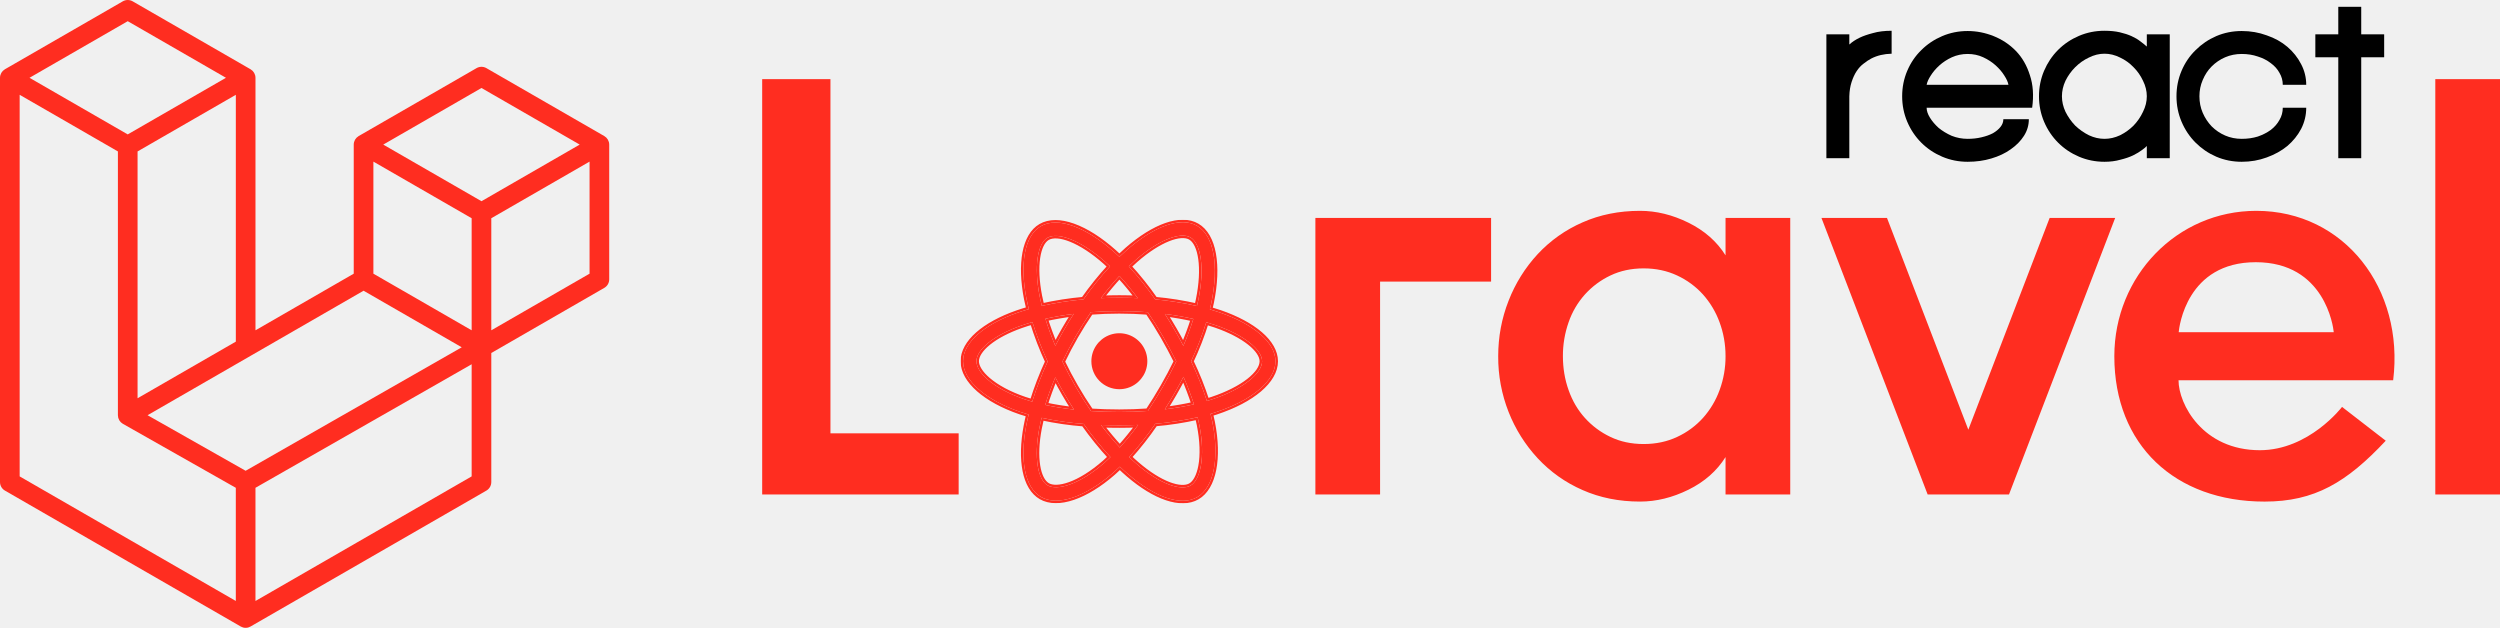
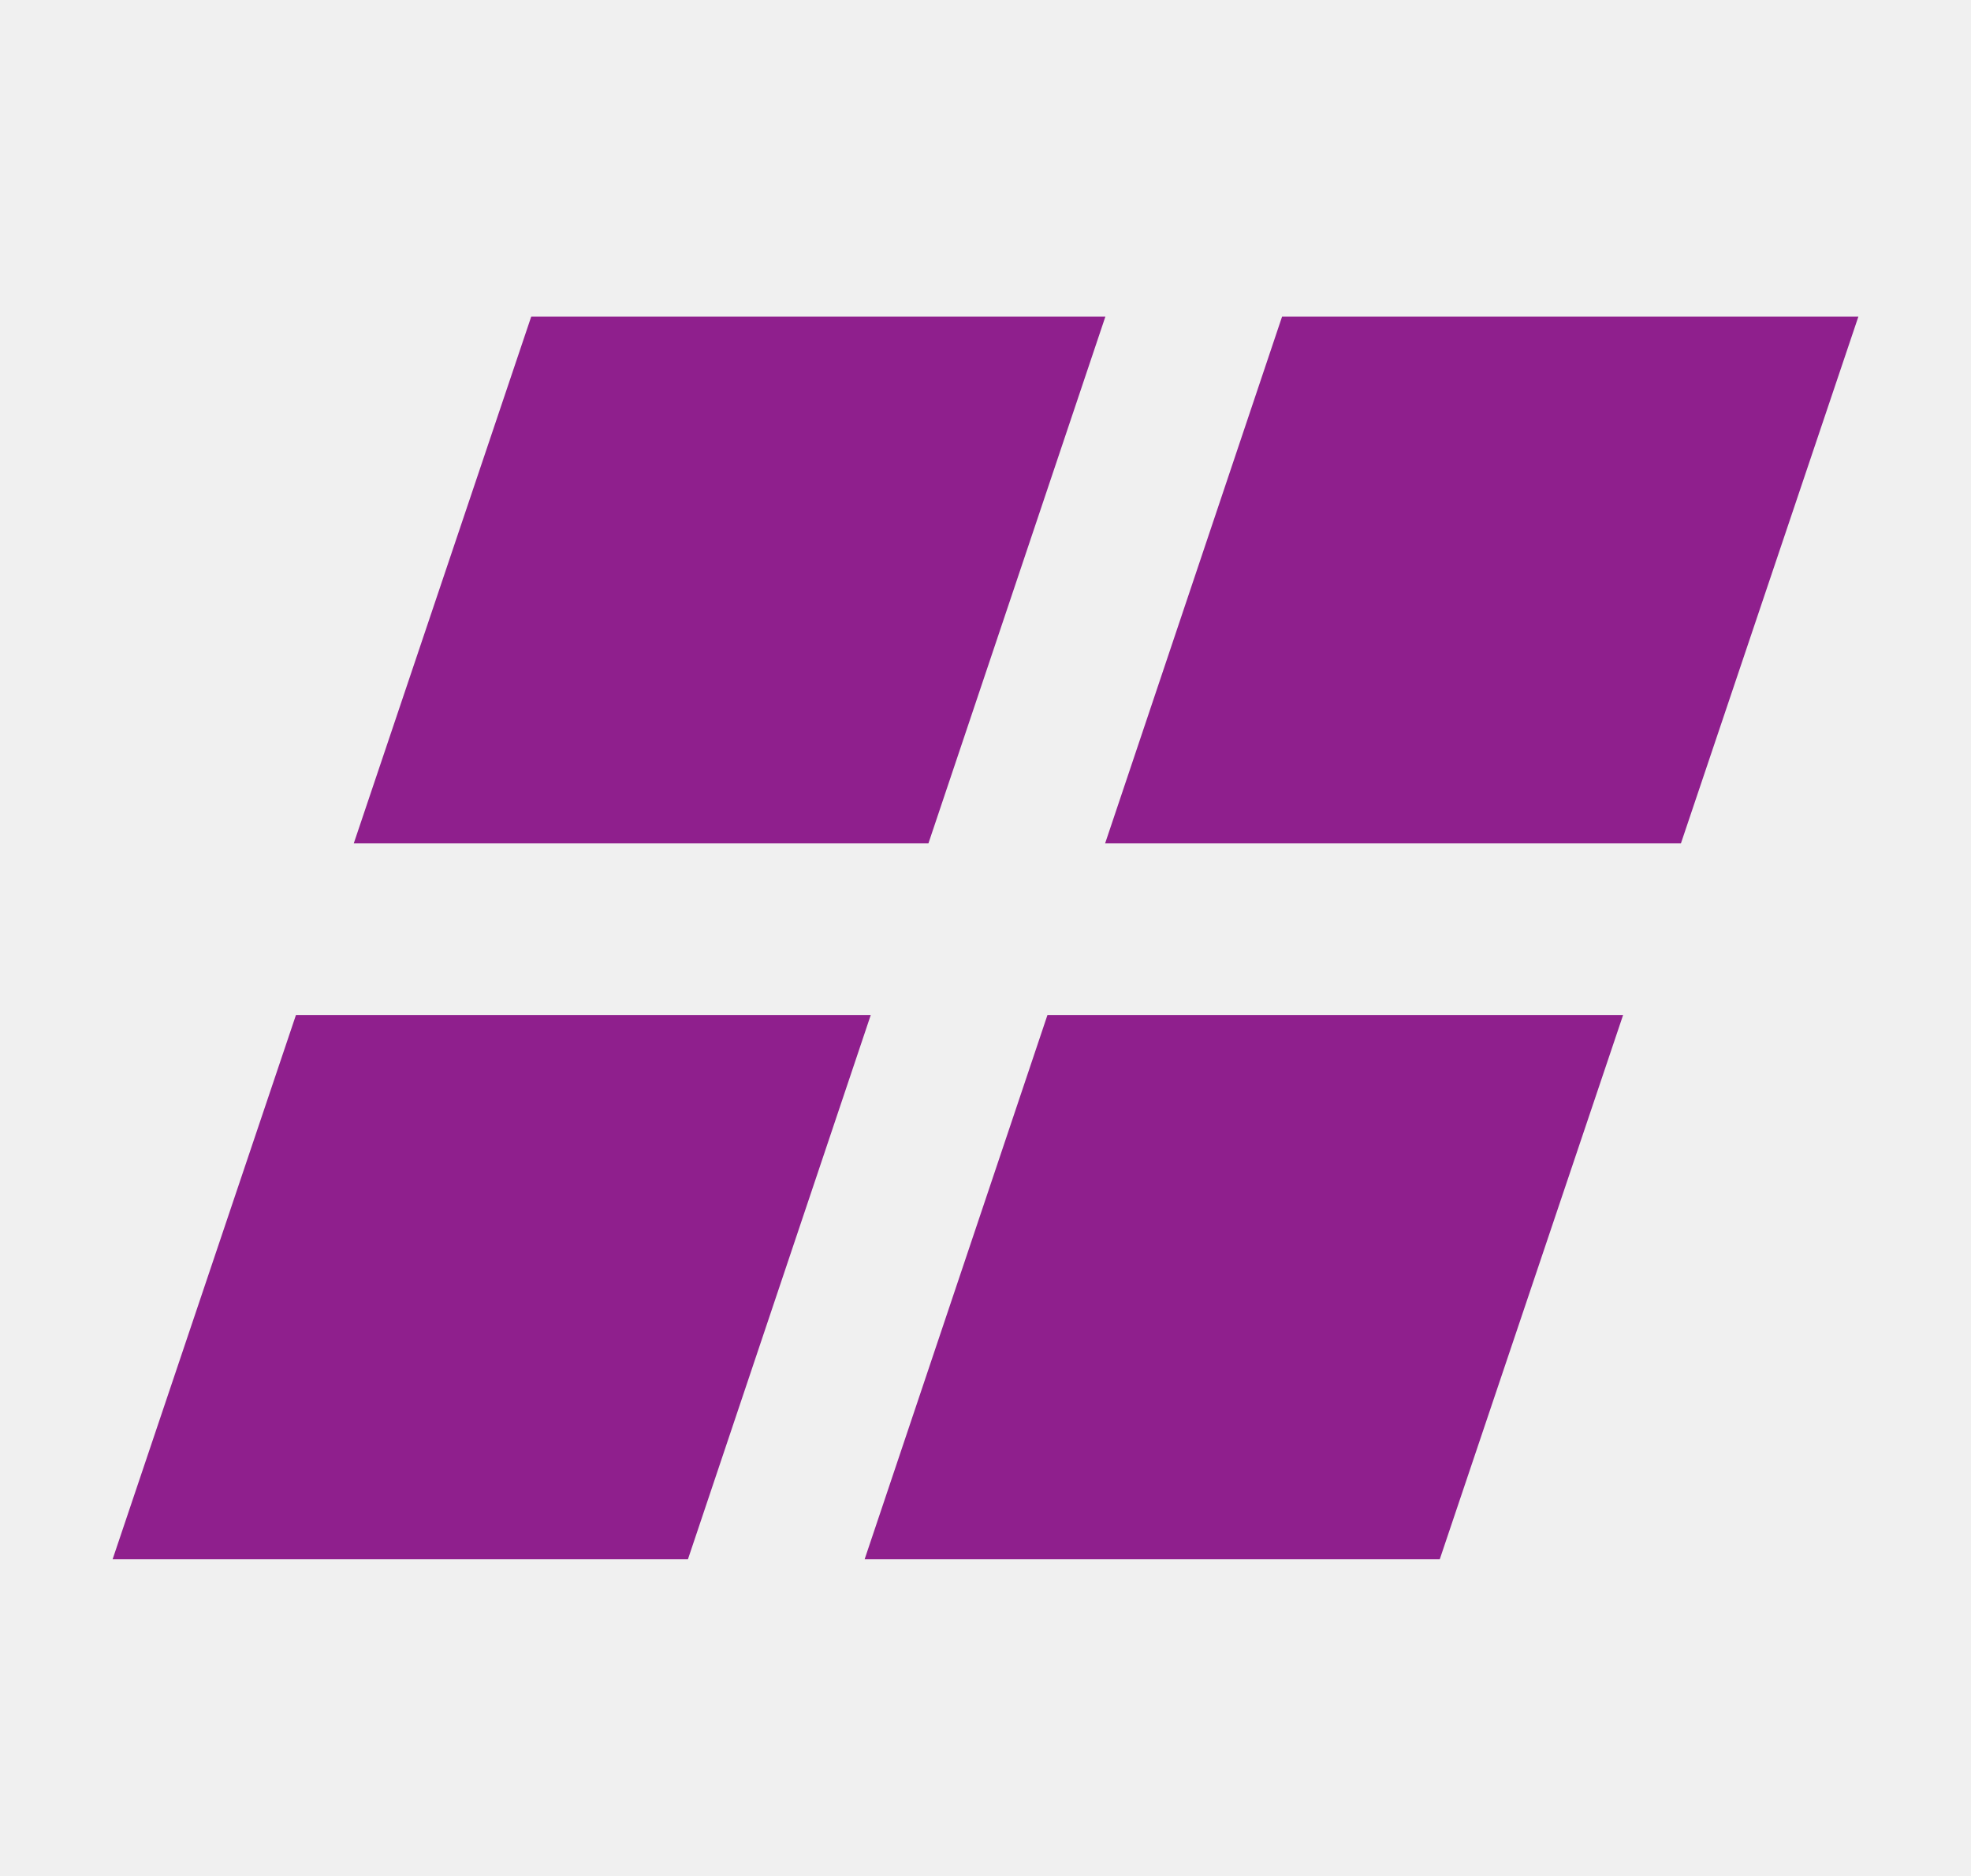
- <svg xmlns="http://www.w3.org/2000/svg" width="1991" height="500" viewBox="0 0 1991 500" fill="none">
-   <mask id="path-1-outside-1_1_7" maskUnits="userSpaceOnUse" x="765" y="175" width="253" height="226" fill="black">
-     <rect fill="white" x="765" y="175" width="253" height="226" />
-     <path d="M971.537 248.894C968.887 247.988 966.217 247.145 963.529 246.365C963.975 244.551 964.386 242.726 964.763 240.892C970.827 211.403 966.862 187.646 953.33 179.825C940.374 172.321 919.125 180.141 897.69 198.84C895.582 200.685 893.518 202.585 891.496 204.541C890.149 203.242 888.767 201.97 887.35 200.727C864.884 180.732 842.365 172.31 828.849 180.157C815.893 187.677 812.042 210.009 817.499 237.958C818.045 240.722 818.658 243.474 819.339 246.214C816.152 247.121 813.073 248.09 810.13 249.117C783.823 258.316 767 272.739 767 287.696C767 303.15 785.056 318.646 812.488 328.042C814.713 328.799 816.959 329.502 819.225 330.152C818.489 333.085 817.838 336.051 817.271 339.05C812.089 366.518 816.131 388.321 829.062 395.795C842.417 403.511 864.822 395.582 886.661 376.458C888.389 374.945 890.116 373.347 891.844 371.664C894.027 373.775 896.273 375.824 898.581 377.811C919.726 396.043 940.607 403.408 953.517 395.914C966.862 388.171 971.2 364.746 965.566 336.246C965.134 334.07 964.637 331.848 964.074 329.582C965.649 329.115 967.192 328.633 968.702 328.136C997.206 318.667 1015.78 303.358 1015.78 287.711C1015.76 272.682 998.403 258.165 971.537 248.894ZM904.681 206.873C923.043 190.854 940.208 184.531 948.033 189.05C956.362 193.865 959.601 213.279 954.367 238.741C954.021 240.399 953.648 242.053 953.247 243.701C942.289 241.208 931.177 239.449 919.985 238.435C913.577 229.204 906.553 220.417 898.959 212.133C900.818 210.33 902.722 208.576 904.671 206.873H904.681ZM840.453 300.476C842.702 304.829 845.053 309.129 847.507 313.376C850.005 317.708 852.608 321.977 855.317 326.182C847.616 325.345 839.963 324.111 832.389 322.487C834.586 315.376 837.292 307.991 840.453 300.476ZM840.453 275.429C837.343 268.074 834.711 260.84 832.55 253.853C839.65 252.262 847.216 250.962 855.104 249.977C852.461 254.102 849.918 258.288 847.475 262.534C845.033 266.781 842.687 271.079 840.437 275.429H840.453ZM846.102 287.955C849.377 281.124 852.905 274.425 856.685 267.857C860.461 261.292 864.481 254.878 868.745 248.614C876.146 248.054 883.733 247.759 891.398 247.759C899.063 247.759 906.697 248.054 914.093 248.619C918.311 254.869 922.307 261.261 926.08 267.795C929.853 274.328 933.427 280.996 936.803 287.799C933.472 294.654 929.906 301.381 926.106 307.981C922.336 314.545 918.363 320.978 914.186 327.281C906.801 327.799 899.156 328.084 891.382 328.084C883.609 328.084 876.109 327.84 868.859 327.369C864.564 321.084 860.511 314.642 856.7 308.043C852.89 301.444 849.352 294.748 846.087 287.955H846.102ZM935.305 313.303C937.81 308.957 940.215 304.553 942.519 300.093C945.678 307.255 948.467 314.576 950.874 322.025C943.21 323.751 935.462 325.074 927.661 325.99C930.293 321.813 932.842 317.584 935.305 313.303ZM942.416 275.434C940.121 271.063 937.736 266.744 935.258 262.477C932.84 258.269 930.319 254.113 927.697 250.008C935.632 251.013 943.245 252.35 950.381 253.983C948.087 261.262 945.428 268.421 942.416 275.434ZM891.502 219.747C896.677 225.401 901.563 231.314 906.143 237.461C896.347 236.994 886.545 236.994 876.736 237.461C881.572 231.066 886.521 225.131 891.502 219.747ZM834.198 189.366C842.521 184.536 860.924 191.439 880.323 208.682C881.561 209.786 882.81 210.941 884.054 212.139C876.422 220.421 869.348 229.201 862.878 238.42C851.711 239.426 840.621 241.157 829.678 243.602C829.046 241.059 828.476 238.499 827.968 235.922C823.278 211.962 826.382 193.901 834.198 189.366ZM822.065 319.89C819.992 319.299 817.945 318.658 815.924 317.967C803.796 313.821 793.779 308.411 786.901 302.518C780.744 297.237 777.624 291.966 777.624 287.696C777.624 278.621 791.13 267.043 813.654 259.191C816.483 258.207 819.337 257.307 822.215 256.491C825.561 267.242 829.612 277.759 834.343 287.976C829.555 298.333 825.454 308.994 822.065 319.89ZM879.659 368.436C870.004 376.894 860.333 382.89 851.808 385.911C844.148 388.622 838.048 388.7 834.363 386.569C826.517 382.035 823.252 364.523 827.704 341.035C828.232 338.271 828.837 335.507 829.518 332.743C840.57 335.124 851.771 336.75 863.044 337.609C869.577 346.876 876.71 355.706 884.396 364.041C882.852 365.559 881.271 367.021 879.659 368.436ZM891.797 356.402C886.76 350.955 881.732 344.927 876.83 338.449C881.594 338.636 886.445 338.729 891.382 338.729C896.451 338.729 901.468 338.62 906.412 338.397C901.849 344.643 896.971 350.652 891.797 356.402ZM956.331 371.219C954.849 379.221 951.869 384.559 948.184 386.694C940.342 391.244 923.577 385.331 905.5 369.736C903.427 367.954 901.354 366.041 899.244 364.036C906.781 355.668 913.747 346.803 920.094 337.501C931.429 336.54 942.685 334.8 953.781 332.292C954.289 334.344 954.738 336.355 955.128 338.325C957.621 350.918 957.979 362.31 956.331 371.219ZM965.349 318.024C963.991 318.475 962.591 318.911 961.171 319.336C957.692 308.535 953.483 297.983 948.572 287.753C953.299 277.659 957.343 267.26 960.679 256.626C963.224 257.367 965.696 258.145 968.075 258.969C991.096 266.908 1005.14 278.663 1005.14 287.696C1005.14 297.335 989.971 309.846 965.349 318.024Z" />
-   </mask>
-   <path d="M971.537 248.894C968.887 247.988 966.217 247.145 963.529 246.365C963.975 244.551 964.386 242.726 964.763 240.892C970.827 211.403 966.862 187.646 953.33 179.825C940.374 172.321 919.125 180.141 897.69 198.84C895.582 200.685 893.518 202.585 891.496 204.541C890.149 203.242 888.767 201.97 887.35 200.727C864.884 180.732 842.365 172.31 828.849 180.157C815.893 187.677 812.042 210.009 817.499 237.958C818.045 240.722 818.658 243.474 819.339 246.214C816.152 247.121 813.073 248.09 810.13 249.117C783.823 258.316 767 272.739 767 287.696C767 303.15 785.056 318.646 812.488 328.042C814.713 328.799 816.959 329.502 819.225 330.152C818.489 333.085 817.838 336.051 817.271 339.05C812.089 366.518 816.131 388.321 829.062 395.795C842.417 403.511 864.822 395.582 886.661 376.458C888.389 374.945 890.116 373.347 891.844 371.664C894.027 373.775 896.273 375.824 898.581 377.811C919.726 396.043 940.607 403.408 953.517 395.914C966.862 388.171 971.2 364.746 965.566 336.246C965.134 334.07 964.637 331.848 964.074 329.582C965.649 329.115 967.192 328.633 968.702 328.136C997.206 318.667 1015.78 303.358 1015.78 287.711C1015.76 272.682 998.403 258.165 971.537 248.894ZM904.681 206.873C923.043 190.854 940.208 184.531 948.033 189.05C956.362 193.865 959.601 213.279 954.367 238.741C954.021 240.399 953.648 242.053 953.247 243.701C942.289 241.208 931.177 239.449 919.985 238.435C913.577 229.204 906.553 220.417 898.959 212.133C900.818 210.33 902.722 208.576 904.671 206.873H904.681ZM840.453 300.476C842.702 304.829 845.053 309.129 847.507 313.376C850.005 317.708 852.608 321.977 855.317 326.182C847.616 325.345 839.963 324.111 832.389 322.487C834.586 315.376 837.292 307.991 840.453 300.476ZM840.453 275.429C837.343 268.074 834.711 260.84 832.55 253.853C839.65 252.262 847.216 250.962 855.104 249.977C852.461 254.102 849.918 258.288 847.475 262.534C845.033 266.781 842.687 271.079 840.437 275.429H840.453ZM846.102 287.955C849.377 281.124 852.905 274.425 856.685 267.857C860.461 261.292 864.481 254.878 868.745 248.614C876.146 248.054 883.733 247.759 891.398 247.759C899.063 247.759 906.697 248.054 914.093 248.619C918.311 254.869 922.307 261.261 926.08 267.795C929.853 274.328 933.427 280.996 936.803 287.799C933.472 294.654 929.906 301.381 926.106 307.981C922.336 314.545 918.363 320.978 914.186 327.281C906.801 327.799 899.156 328.084 891.382 328.084C883.609 328.084 876.109 327.84 868.859 327.369C864.564 321.084 860.511 314.642 856.7 308.043C852.89 301.444 849.352 294.748 846.087 287.955H846.102ZM935.305 313.303C937.81 308.957 940.215 304.553 942.519 300.093C945.678 307.255 948.467 314.576 950.874 322.025C943.21 323.751 935.462 325.074 927.661 325.99C930.293 321.813 932.842 317.584 935.305 313.303ZM942.416 275.434C940.121 271.063 937.736 266.744 935.258 262.477C932.84 258.269 930.319 254.113 927.697 250.008C935.632 251.013 943.245 252.35 950.381 253.983C948.087 261.262 945.428 268.421 942.416 275.434ZM891.502 219.747C896.677 225.401 901.563 231.314 906.143 237.461C896.347 236.994 886.545 236.994 876.736 237.461C881.572 231.066 886.521 225.131 891.502 219.747ZM834.198 189.366C842.521 184.536 860.924 191.439 880.323 208.682C881.561 209.786 882.81 210.941 884.054 212.139C876.422 220.421 869.348 229.201 862.878 238.42C851.711 239.426 840.621 241.157 829.678 243.602C829.046 241.059 828.476 238.499 827.968 235.922C823.278 211.962 826.382 193.901 834.198 189.366ZM822.065 319.89C819.992 319.299 817.945 318.658 815.924 317.967C803.796 313.821 793.779 308.411 786.901 302.518C780.744 297.237 777.624 291.966 777.624 287.696C777.624 278.621 791.13 267.043 813.654 259.191C816.483 258.207 819.337 257.307 822.215 256.491C825.561 267.242 829.612 277.759 834.343 287.976C829.555 298.333 825.454 308.994 822.065 319.89ZM879.659 368.436C870.004 376.894 860.333 382.89 851.808 385.911C844.148 388.622 838.048 388.7 834.363 386.569C826.517 382.035 823.252 364.523 827.704 341.035C828.232 338.271 828.837 335.507 829.518 332.743C840.57 335.124 851.771 336.75 863.044 337.609C869.577 346.876 876.71 355.706 884.396 364.041C882.852 365.559 881.271 367.021 879.659 368.436ZM891.797 356.402C886.76 350.955 881.732 344.927 876.83 338.449C881.594 338.636 886.445 338.729 891.382 338.729C896.451 338.729 901.468 338.62 906.412 338.397C901.849 344.643 896.971 350.652 891.797 356.402ZM956.331 371.219C954.849 379.221 951.869 384.559 948.184 386.694C940.342 391.244 923.577 385.331 905.5 369.736C903.427 367.954 901.354 366.041 899.244 364.036C906.781 355.668 913.747 346.803 920.094 337.501C931.429 336.54 942.685 334.8 953.781 332.292C954.289 334.344 954.738 336.355 955.128 338.325C957.621 350.918 957.979 362.31 956.331 371.219ZM965.349 318.024C963.991 318.475 962.591 318.911 961.171 319.336C957.692 308.535 953.483 297.983 948.572 287.753C953.299 277.659 957.343 267.26 960.679 256.626C963.224 257.367 965.696 258.145 968.075 258.969C991.096 266.908 1005.14 278.663 1005.14 287.696C1005.14 297.335 989.971 309.846 965.349 318.024Z" fill="#FF2D20" />
-   <path d="M971.537 248.894C968.887 247.988 966.217 247.145 963.529 246.365C963.975 244.551 964.386 242.726 964.763 240.892C970.827 211.403 966.862 187.646 953.33 179.825C940.374 172.321 919.125 180.141 897.69 198.84C895.582 200.685 893.518 202.585 891.496 204.541C890.149 203.242 888.767 201.97 887.35 200.727C864.884 180.732 842.365 172.31 828.849 180.157C815.893 187.677 812.042 210.009 817.499 237.958C818.045 240.722 818.658 243.474 819.339 246.214C816.152 247.121 813.073 248.09 810.13 249.117C783.823 258.316 767 272.739 767 287.696C767 303.15 785.056 318.646 812.488 328.042C814.713 328.799 816.959 329.502 819.225 330.152C818.489 333.085 817.838 336.051 817.271 339.05C812.089 366.518 816.131 388.321 829.062 395.795C842.417 403.511 864.822 395.582 886.661 376.458C888.389 374.945 890.116 373.347 891.844 371.664C894.027 373.775 896.273 375.824 898.581 377.811C919.726 396.043 940.607 403.408 953.517 395.914C966.862 388.171 971.2 364.746 965.566 336.246C965.134 334.07 964.637 331.848 964.074 329.582C965.649 329.115 967.192 328.633 968.702 328.136C997.206 318.667 1015.78 303.358 1015.78 287.711C1015.76 272.682 998.403 258.165 971.537 248.894ZM904.681 206.873C923.043 190.854 940.208 184.531 948.033 189.05C956.362 193.865 959.601 213.279 954.367 238.741C954.021 240.399 953.648 242.053 953.247 243.701C942.289 241.208 931.177 239.449 919.985 238.435C913.577 229.204 906.553 220.417 898.959 212.133C900.818 210.33 902.722 208.576 904.671 206.873H904.681ZM840.453 300.476C842.702 304.829 845.053 309.129 847.507 313.376C850.005 317.708 852.608 321.977 855.317 326.182C847.616 325.345 839.963 324.111 832.389 322.487C834.586 315.376 837.292 307.991 840.453 300.476ZM840.453 275.429C837.343 268.074 834.711 260.84 832.55 253.853C839.65 252.262 847.216 250.962 855.104 249.977C852.461 254.102 849.918 258.288 847.475 262.534C845.033 266.781 842.687 271.079 840.437 275.429H840.453ZM846.102 287.955C849.377 281.124 852.905 274.425 856.685 267.857C860.461 261.292 864.481 254.878 868.745 248.614C876.146 248.054 883.733 247.759 891.398 247.759C899.063 247.759 906.697 248.054 914.093 248.619C918.311 254.869 922.307 261.261 926.08 267.795C929.853 274.328 933.427 280.996 936.803 287.799C933.472 294.654 929.906 301.381 926.106 307.981C922.336 314.545 918.363 320.978 914.186 327.281C906.801 327.799 899.156 328.084 891.382 328.084C883.609 328.084 876.109 327.84 868.859 327.369C864.564 321.084 860.511 314.642 856.7 308.043C852.89 301.444 849.352 294.748 846.087 287.955H846.102ZM935.305 313.303C937.81 308.957 940.215 304.553 942.519 300.093C945.678 307.255 948.467 314.576 950.874 322.025C943.21 323.751 935.462 325.074 927.661 325.99C930.293 321.813 932.842 317.584 935.305 313.303ZM942.416 275.434C940.121 271.063 937.736 266.744 935.258 262.477C932.84 258.269 930.319 254.113 927.697 250.008C935.632 251.013 943.245 252.35 950.381 253.983C948.087 261.262 945.428 268.421 942.416 275.434ZM891.502 219.747C896.677 225.401 901.563 231.314 906.143 237.461C896.347 236.994 886.545 236.994 876.736 237.461C881.572 231.066 886.521 225.131 891.502 219.747ZM834.198 189.366C842.521 184.536 860.924 191.439 880.323 208.682C881.561 209.786 882.81 210.941 884.054 212.139C876.422 220.421 869.348 229.201 862.878 238.42C851.711 239.426 840.621 241.157 829.678 243.602C829.046 241.059 828.476 238.499 827.968 235.922C823.278 211.962 826.382 193.901 834.198 189.366ZM822.065 319.89C819.992 319.299 817.945 318.658 815.924 317.967C803.796 313.821 793.779 308.411 786.901 302.518C780.744 297.237 777.624 291.966 777.624 287.696C777.624 278.621 791.13 267.043 813.654 259.191C816.483 258.207 819.337 257.307 822.215 256.491C825.561 267.242 829.612 277.759 834.343 287.976C829.555 298.333 825.454 308.994 822.065 319.89ZM879.659 368.436C870.004 376.894 860.333 382.89 851.808 385.911C844.148 388.622 838.048 388.7 834.363 386.569C826.517 382.035 823.252 364.523 827.704 341.035C828.232 338.271 828.837 335.507 829.518 332.743C840.57 335.124 851.771 336.75 863.044 337.609C869.577 346.876 876.71 355.706 884.396 364.041C882.852 365.559 881.271 367.021 879.659 368.436ZM891.797 356.402C886.76 350.955 881.732 344.927 876.83 338.449C881.594 338.636 886.445 338.729 891.382 338.729C896.451 338.729 901.468 338.62 906.412 338.397C901.849 344.643 896.971 350.652 891.797 356.402ZM956.331 371.219C954.849 379.221 951.869 384.559 948.184 386.694C940.342 391.244 923.577 385.331 905.5 369.736C903.427 367.954 901.354 366.041 899.244 364.036C906.781 355.668 913.747 346.803 920.094 337.501C931.429 336.54 942.685 334.8 953.781 332.292C954.289 334.344 954.738 336.355 955.128 338.325C957.621 350.918 957.979 362.31 956.331 371.219ZM965.349 318.024C963.991 318.475 962.591 318.911 961.171 319.336C957.692 308.535 953.483 297.983 948.572 287.753C953.299 277.659 957.343 267.26 960.679 256.626C963.224 257.367 965.696 258.145 968.075 258.969C991.096 266.908 1005.14 278.663 1005.14 287.696C1005.14 297.335 989.971 309.846 965.349 318.024Z" stroke="#FF2D20" stroke-width="4" mask="url(#path-1-outside-1_1_7)" />
-   <path d="M891.382 309.96C895.793 309.974 900.109 308.679 903.783 306.24C907.457 303.8 910.325 300.324 912.023 296.253C913.721 292.182 914.172 287.699 913.321 283.372C912.469 279.044 910.352 275.066 907.239 271.943C904.125 268.819 900.154 266.689 895.829 265.823C891.504 264.957 887.02 265.394 882.944 267.079C878.867 268.764 875.383 271.62 872.931 275.286C870.479 278.953 869.17 283.264 869.17 287.675C869.164 290.597 869.733 293.492 870.847 296.193C871.96 298.895 873.595 301.351 875.658 303.421C877.72 305.49 880.171 307.133 882.869 308.255C885.567 309.377 888.46 309.957 891.382 309.96Z" fill="#FF2D20" />
-   <path fill-rule="evenodd" clip-rule="evenodd" d="M484.904 113.113C485.084 113.78 485.176 114.467 485.178 115.157V222.481C485.178 223.859 484.815 225.212 484.125 226.404C483.435 227.596 482.443 228.584 481.25 229.27L391.267 281.132V383.926C391.267 386.724 389.782 389.306 387.359 390.715L199.527 498.958C199.097 499.202 198.628 499.359 198.159 499.525C197.984 499.584 197.817 499.691 197.632 499.74C196.319 500.087 194.939 500.087 193.626 499.74C193.411 499.682 193.215 499.564 193.01 499.486C192.58 499.33 192.131 499.193 191.72 498.958L3.928 390.715C2.735 390.029 1.744 389.04 1.054 387.848C0.365 386.656 0.001 385.304 0 383.926L0 61.955C0 61.251 0.098 60.566 0.274 59.901C0.332 59.676 0.469 59.471 0.547 59.246C0.694 58.835 0.831 58.414 1.046 58.033C1.192 57.779 1.407 57.573 1.583 57.338C1.808 57.025 2.013 56.703 2.277 56.429C2.501 56.204 2.795 56.038 3.049 55.842C3.332 55.607 3.586 55.353 3.908 55.167L97.819 1.045C99.008 0.36 100.356 0 101.728 0C103.099 0 104.447 0.36 105.636 1.045L199.537 55.167H199.557C199.869 55.363 200.133 55.607 200.417 55.832C200.671 56.028 200.954 56.204 201.179 56.419C201.452 56.703 201.648 57.025 201.882 57.338C202.048 57.573 202.273 57.779 202.41 58.033C202.635 58.424 202.762 58.835 202.918 59.246C202.996 59.471 203.133 59.676 203.192 59.911C203.371 60.578 203.463 61.265 203.465 61.955V263.055L281.713 217.952V115.148C281.713 114.463 281.81 113.768 281.986 113.113C282.055 112.878 282.182 112.673 282.26 112.448C282.416 112.037 282.553 111.617 282.768 111.235C282.915 110.981 283.13 110.775 283.296 110.541C283.53 110.228 283.726 109.905 283.999 109.631C284.224 109.406 284.507 109.24 284.761 109.044C285.054 108.809 285.309 108.555 285.621 108.369L379.542 54.248C380.73 53.562 382.078 53.201 383.45 53.201C384.822 53.201 386.17 53.562 387.359 54.248L481.26 108.369C481.592 108.565 481.846 108.809 482.139 109.034C482.383 109.23 482.667 109.406 482.891 109.621C483.165 109.905 483.36 110.228 483.595 110.541C483.771 110.775 483.986 110.981 484.123 111.235C484.347 111.617 484.474 112.037 484.631 112.448C484.719 112.673 484.846 112.878 484.904 113.113ZM469.524 217.952V128.705L436.664 147.642L391.267 173.808V263.055L469.534 217.952H469.524ZM375.623 379.397V290.091L330.969 315.621L203.455 388.475V478.622L375.623 379.397ZM15.653 75.503V379.397L187.802 478.612V388.485L97.868 337.532L97.839 337.513L97.8 337.493C97.497 337.317 97.243 337.063 96.959 336.847C96.715 336.652 96.432 336.495 96.217 336.28L96.197 336.251C95.943 336.006 95.767 335.703 95.552 335.429C95.357 335.165 95.122 334.94 94.966 334.666L94.956 334.637C94.78 334.343 94.673 333.991 94.546 333.659C94.419 333.365 94.253 333.091 94.175 332.778C94.077 332.407 94.057 332.006 94.018 331.624C93.979 331.331 93.901 331.037 93.901 330.744V120.606L48.514 94.43L15.653 75.503ZM101.737 16.872L23.5 61.955L101.718 107.039L179.946 61.946L101.718 16.872H101.737ZM142.425 298.23L187.812 272.074V75.503L154.951 94.44L109.554 120.606V317.177L142.425 298.23ZM383.45 70.074L305.222 115.157L383.45 160.241L461.668 115.148L383.45 70.074ZM375.623 173.808L330.227 147.642L297.366 128.705V217.952L342.753 244.108L375.623 263.055V173.808ZM195.619 374.927L310.362 309.351L367.719 276.583L289.549 231.529L199.547 283.401L117.518 330.675L195.619 374.927Z" fill="#FF2D20" />
-   <path fill-rule="evenodd" clip-rule="evenodd" d="M661.371 63V345.115H763.474V393.787H607V63H661.371ZM1047.57 393.787V173.576H1187.5V224.268H1099.09V393.811H1047.57V393.787ZM1374.22 203.347V173.576H1425.75V393.799H1374.22V364.016C1367.29 375.045 1357.45 383.712 1344.68 390.004C1331.92 396.308 1319.08 399.454 1306.15 399.454C1289.45 399.454 1274.17 396.394 1260.3 390.249C1246.79 384.36 1234.64 375.751 1224.61 364.958C1214.66 354.224 1206.81 341.728 1201.45 328.112C1195.88 313.965 1193.07 298.88 1193.17 283.675C1193.17 268.251 1195.93 253.513 1201.45 239.484C1206.77 225.777 1214.62 213.193 1224.6 202.393C1234.64 191.605 1246.79 183 1260.3 177.114C1274.17 170.969 1289.45 167.909 1306.15 167.909C1319.07 167.909 1331.92 171.055 1344.68 177.359C1357.45 183.663 1367.29 192.318 1374.22 203.347ZM1369.5 310.619C1372.67 301.995 1374.27 292.875 1374.22 283.688C1374.22 274.225 1372.63 265.252 1369.5 256.757C1366.54 248.576 1362.06 241.035 1356.27 234.538C1350.5 228.166 1343.5 223.021 1335.7 219.408C1327.67 215.638 1318.75 213.74 1308.99 213.74C1299.22 213.74 1290.39 215.638 1282.52 219.408C1274.81 223.064 1267.9 228.206 1262.19 234.538C1256.42 241.001 1252 248.551 1249.2 256.744C1246.17 265.399 1244.65 274.508 1244.7 283.675C1244.7 293.126 1246.18 302.111 1249.2 310.606C1252.18 319.126 1256.52 326.52 1262.19 332.824C1267.9 339.159 1274.81 344.302 1282.52 347.955C1290.39 351.737 1299.22 353.623 1308.99 353.623C1318.75 353.623 1327.67 351.737 1335.7 347.955C1343.51 344.346 1350.5 339.2 1356.27 332.824C1362.06 326.332 1366.54 318.795 1369.5 310.619ZM1632.33 173.576H1684.52L1599.96 393.799H1535.18L1450.61 173.576H1502.8L1567.57 342.214L1632.33 173.576ZM1796.91 167.909C1867.06 167.909 1914.91 230.07 1905.92 302.821H1734.98C1734.98 321.819 1754.17 358.544 1799.74 358.544C1838.92 358.544 1865.19 324.084 1865.2 324.06L1900.01 350.991C1868.89 384.202 1843.4 399.467 1803.49 399.467C1732.19 399.467 1683.85 354.369 1683.85 283.688C1683.85 219.751 1733.82 167.909 1796.91 167.909ZM1735.11 264.542H1858.6C1858.22 260.307 1851.52 208.819 1796.49 208.819C1741.45 208.819 1735.51 260.307 1735.11 264.542ZM1939.47 393.787V63H1991V393.787H1939.47Z" fill="#FF2D20" />
-   <path d="M1472.8 35.462C1474.96 33.432 1477.74 31.605 1481.12 29.981C1483.96 28.628 1487.48 27.41 1491.68 26.327C1495.87 25.109 1500.81 24.5 1506.49 24.5V42.77C1500.4 42.905 1494.99 44.191 1490.25 46.627C1488.22 47.71 1486.19 49.063 1484.16 50.687C1482.13 52.176 1480.31 54.138 1478.68 56.574C1477.06 59.01 1475.71 61.92 1474.62 65.303C1473.54 68.551 1472.93 72.34 1472.8 76.671V126H1454.53V27.342H1472.8V35.462Z" fill="black" />
-   <path d="M1615.77 94.941C1615.77 99.678 1614.49 104.076 1611.91 108.136C1609.34 112.196 1605.82 115.782 1601.36 118.895C1597.03 122.008 1591.89 124.444 1585.93 126.203C1580.11 127.962 1573.82 128.842 1567.05 128.842C1559.88 128.842 1553.11 127.489 1546.75 124.782C1540.39 122.075 1534.84 118.354 1530.11 113.617C1525.37 108.88 1521.65 103.332 1518.94 96.971C1516.23 90.61 1514.88 83.844 1514.88 76.671C1514.88 69.498 1516.23 62.732 1518.94 56.371C1521.65 50.01 1525.37 44.529 1530.11 39.928C1534.84 35.191 1540.39 31.47 1546.75 28.763C1553.11 26.056 1559.88 24.703 1567.05 24.703C1574.09 24.703 1580.99 26.056 1587.76 28.763C1594.52 31.47 1600.41 35.394 1605.42 40.537C1610.43 45.68 1614.15 52.108 1616.58 59.822C1619.15 67.401 1619.76 76.062 1618.41 85.806H1534.37C1534.37 88.242 1535.25 90.881 1537.01 93.723C1538.77 96.565 1541.07 99.272 1543.91 101.843C1546.89 104.279 1550.34 106.377 1554.26 108.136C1558.32 109.76 1562.59 110.572 1567.05 110.572C1570.98 110.572 1574.63 110.166 1578.01 109.354C1581.53 108.542 1584.58 107.459 1587.15 106.106C1589.72 104.617 1591.75 102.926 1593.24 101.031C1594.73 99.136 1595.47 97.106 1595.47 94.941H1615.77ZM1599.53 67.536C1599.13 65.371 1598.04 62.935 1596.28 60.228C1594.52 57.386 1592.22 54.679 1589.38 52.108C1586.54 49.537 1583.22 47.371 1579.43 45.612C1575.65 43.853 1571.52 42.973 1567.05 42.973C1562.59 42.973 1558.39 43.853 1554.47 45.612C1550.68 47.371 1547.36 49.537 1544.52 52.108C1541.68 54.679 1539.38 57.386 1537.62 60.228C1535.86 62.935 1534.77 65.371 1534.37 67.536H1599.53Z" fill="black" />
-   <path d="M1709.72 126V116.256C1709.04 117.068 1707.76 118.151 1705.86 119.504C1704.1 120.857 1701.74 122.278 1698.76 123.767C1695.92 125.12 1692.53 126.271 1688.61 127.218C1684.82 128.301 1680.62 128.842 1676.02 128.842C1668.85 128.842 1662.08 127.489 1655.72 124.782C1649.36 122.075 1643.81 118.354 1639.08 113.617C1634.34 108.88 1630.62 103.332 1627.91 96.971C1625.21 90.61 1623.85 83.844 1623.85 76.671C1623.85 69.498 1625.21 62.732 1627.91 56.371C1630.62 50.01 1634.34 44.462 1639.08 39.725C1643.81 34.988 1649.36 31.267 1655.72 28.56C1662.08 25.853 1668.85 24.5 1676.02 24.5C1680.62 24.5 1684.68 24.906 1688.2 25.718C1691.72 26.53 1694.83 27.545 1697.54 28.763C1700.25 29.981 1702.55 31.334 1704.44 32.823C1706.47 34.312 1708.23 35.733 1709.72 37.086V27.342H1727.99V126H1709.72ZM1642.12 76.671C1642.12 80.866 1643.07 84.994 1644.96 89.054C1646.99 93.114 1649.57 96.768 1652.68 100.016C1655.93 103.129 1659.58 105.7 1663.64 107.73C1667.7 109.625 1671.83 110.572 1676.02 110.572C1680.22 110.572 1684.35 109.625 1688.41 107.73C1692.47 105.7 1696.05 103.129 1699.16 100.016C1702.28 96.768 1704.78 93.114 1706.68 89.054C1708.71 84.994 1709.72 80.866 1709.72 76.671C1709.72 72.476 1708.71 68.348 1706.68 64.288C1704.78 60.228 1702.28 56.642 1699.16 53.529C1696.05 50.281 1692.47 47.71 1688.41 45.815C1684.35 43.785 1680.22 42.77 1676.02 42.77C1671.83 42.77 1667.7 43.785 1663.64 45.815C1659.58 47.71 1655.93 50.281 1652.68 53.529C1649.57 56.642 1646.99 60.228 1644.96 64.288C1643.07 68.348 1642.12 72.476 1642.12 76.671Z" fill="black" />
-   <path d="M1836.68 85.806C1836.68 91.761 1835.32 97.377 1832.62 102.655C1829.91 107.798 1826.25 112.331 1821.65 116.256C1817.05 120.045 1811.57 123.09 1805.21 125.391C1798.98 127.692 1792.35 128.842 1785.32 128.842C1778.14 128.842 1771.38 127.489 1765.02 124.782C1758.79 122.075 1753.31 118.354 1748.57 113.617C1743.84 108.88 1740.11 103.332 1737.41 96.971C1734.7 90.61 1733.35 83.844 1733.35 76.671C1733.35 69.498 1734.7 62.732 1737.41 56.371C1740.11 50.01 1743.84 44.529 1748.57 39.928C1753.31 35.191 1758.79 31.47 1765.02 28.763C1771.38 26.056 1778.14 24.703 1785.32 24.703C1792.35 24.703 1798.98 25.853 1805.21 28.154C1811.57 30.319 1817.05 33.364 1821.65 37.289C1826.25 41.214 1829.91 45.815 1832.62 51.093C1835.32 56.236 1836.68 61.717 1836.68 67.536H1818C1818 64.153 1817.12 60.972 1815.36 57.995C1813.74 55.018 1811.44 52.446 1808.46 50.281C1805.48 47.98 1802.03 46.221 1798.11 45.003C1794.18 43.65 1789.92 42.973 1785.32 42.973C1780.58 42.973 1776.18 43.853 1772.12 45.612C1768.06 47.371 1764.47 49.807 1761.36 52.92C1758.38 55.897 1756.02 59.484 1754.26 63.679C1752.5 67.739 1751.62 72.07 1751.62 76.671C1751.62 81.408 1752.5 85.806 1754.26 89.866C1756.02 93.926 1758.38 97.512 1761.36 100.625C1764.47 103.738 1768.06 106.174 1772.12 107.933C1776.18 109.692 1780.58 110.572 1785.32 110.572C1789.92 110.572 1794.18 109.963 1798.11 108.745C1802.03 107.392 1805.48 105.632 1808.46 103.467C1811.44 101.166 1813.74 98.527 1815.36 95.55C1817.12 92.573 1818 89.325 1818 85.806H1836.68Z" fill="black" />
-   <path d="M1862.21 126V45.612H1843.94V27.342H1862.21V5.418H1880.48V27.342H1898.75V45.612H1880.48V126H1862.21Z" fill="black" />
+ <svg xmlns="http://www.w3.org/2000/svg" xml:space="preserve" shape-rendering="geometricPrecision" text-rendering="geometricPrecision" image-rendering="optimizeQuality" fill-rule="evenodd" clip-rule="evenodd" viewBox="0 0 1660.07 1579.62">
+   <g id="Layer_x0020_1">
+     <path fill="#8F1F8D" d="M447.41 266.65l483.58 0 -149 443.46 -484 0 149.42 -443.46zm632.4 0l485.39 0 -149.42 443.46 -484.97 0 149 -443.46zm287.25 588.05l-154.41 458.27 -484.4 0 153.97 -458.27 484.84 0zm-787.63 458.27l-484.57 0 154.41 -458.27 484.13 0 -153.97 458.27z" />
+     <rect fill="none" width="1660.06" height="1579.62" />
+   </g>
</svg>
